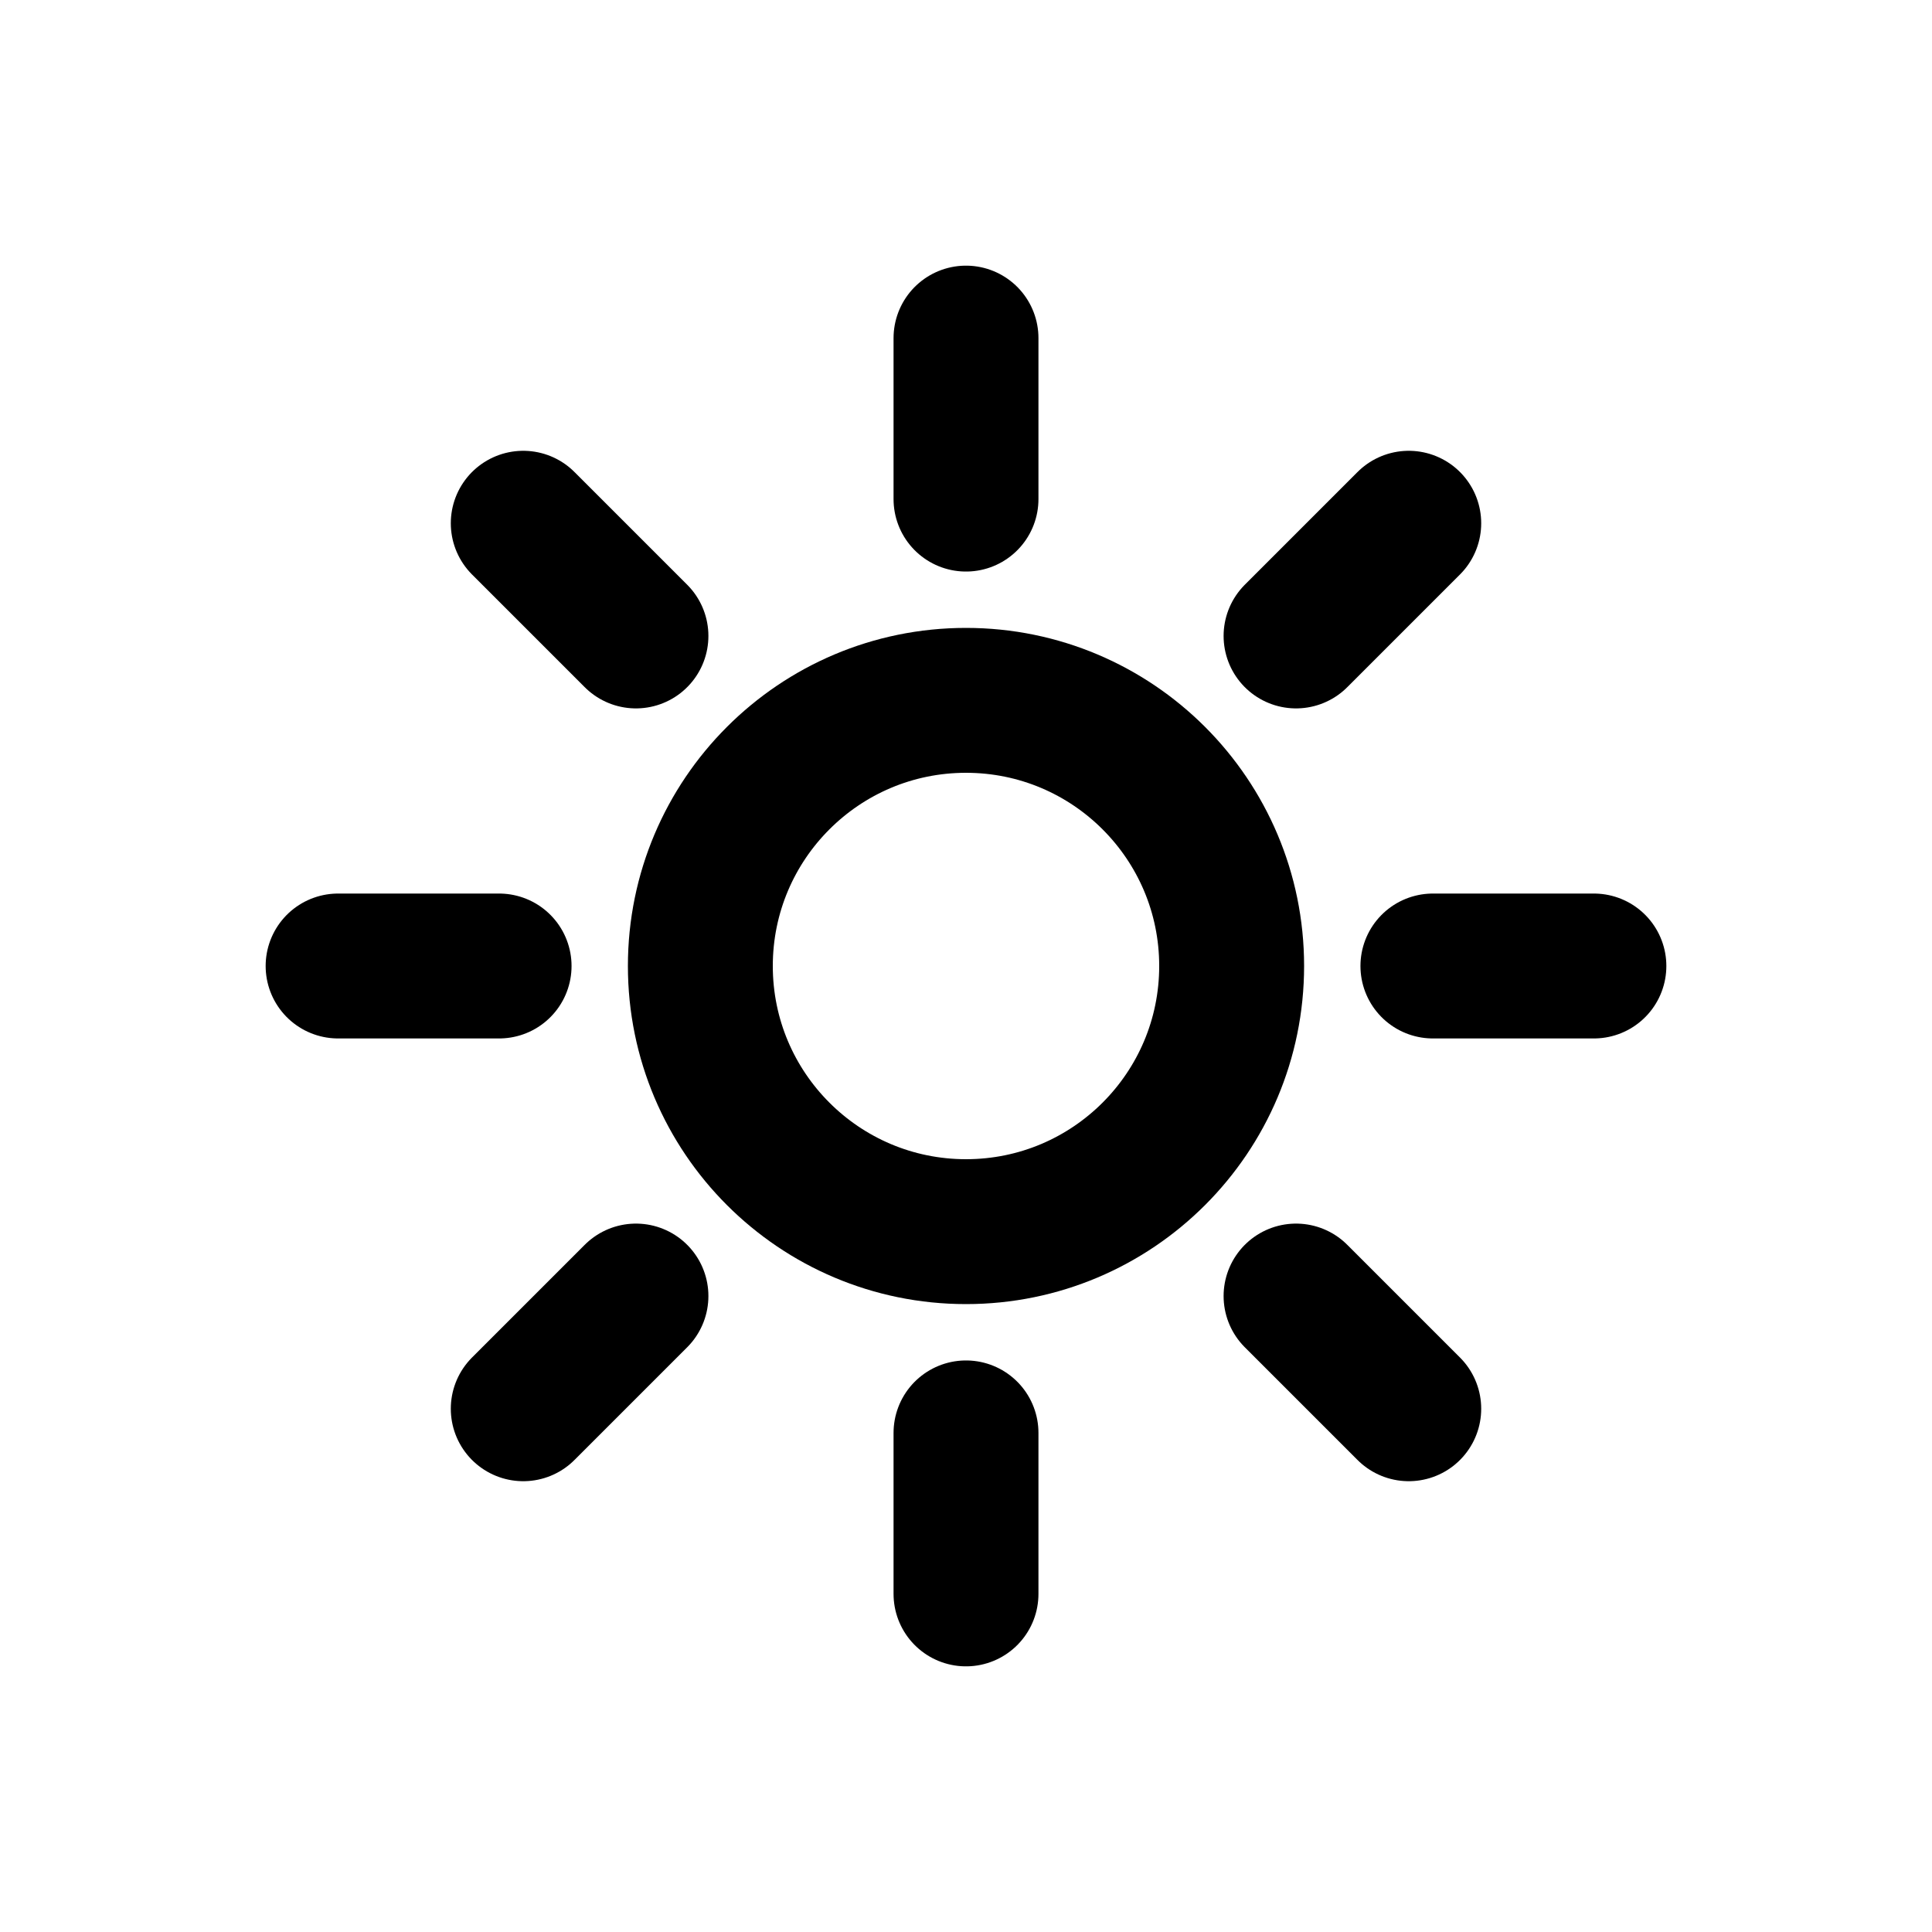
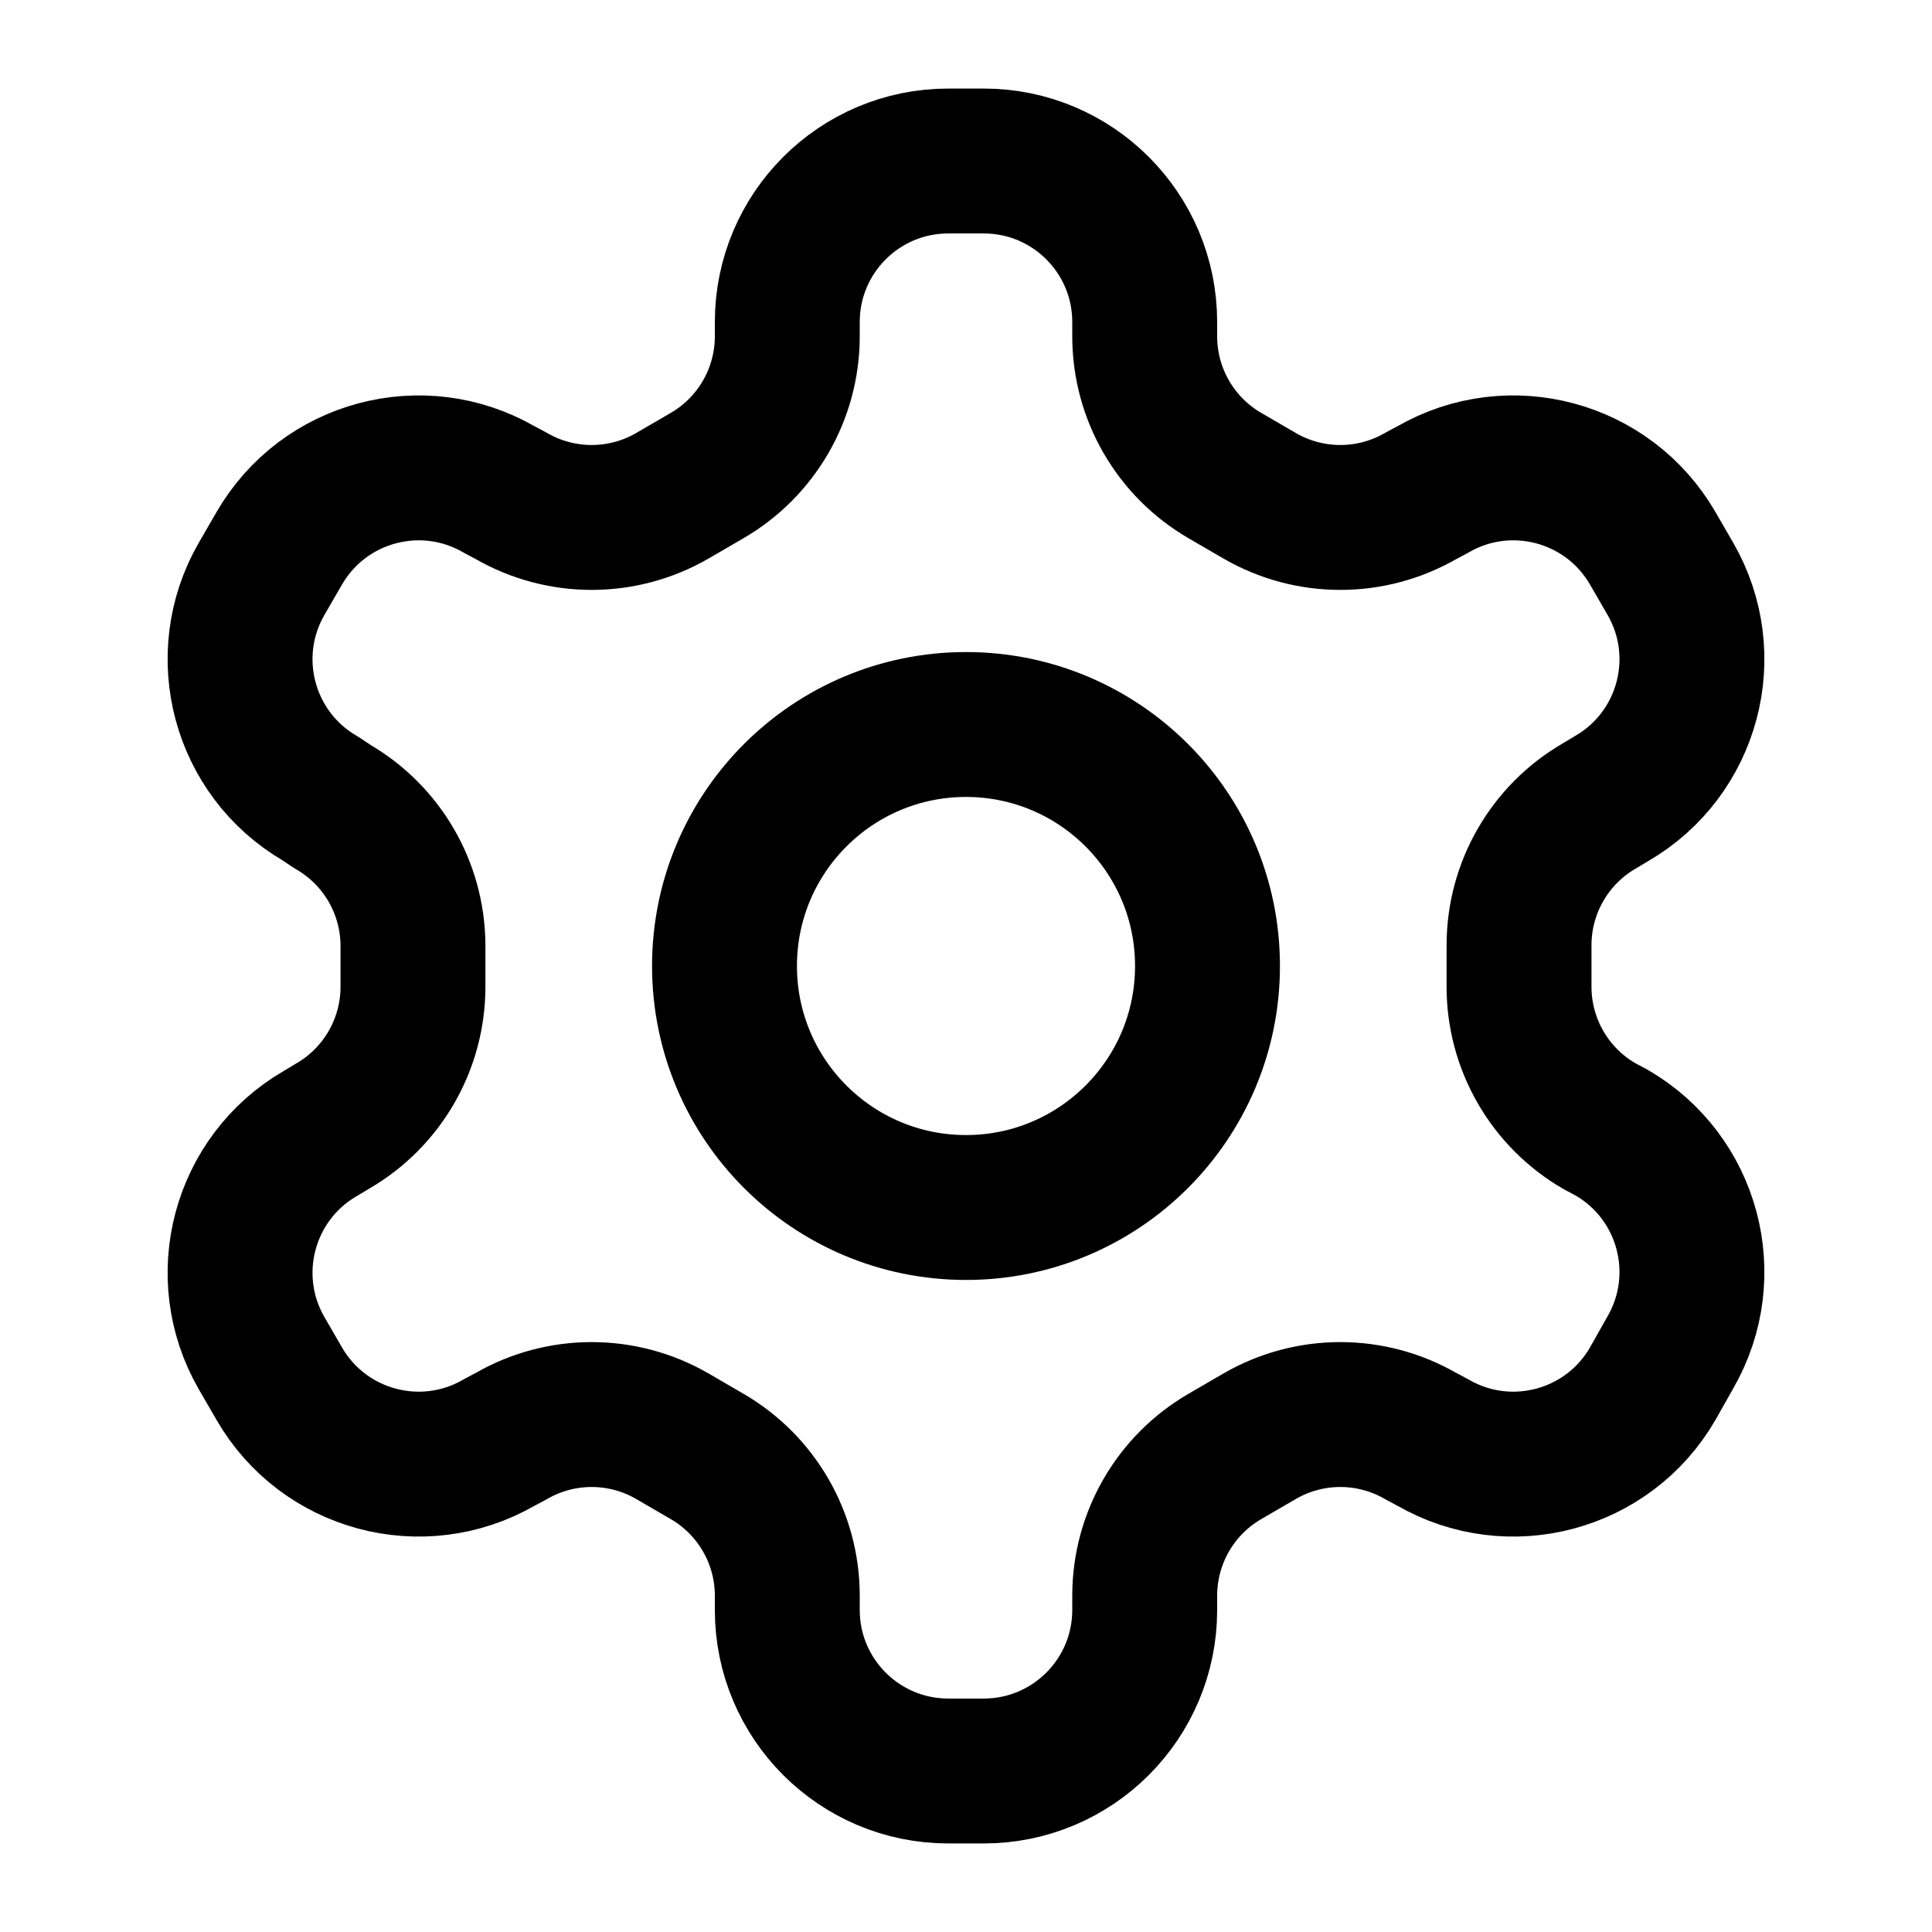
<svg xmlns="http://www.w3.org/2000/svg" width="24" height="24" viewBox="0 0 24 24" fill="none">
-   <path d="M12 6.2V4.2" stroke="currentColor" stroke-width="1.8" stroke-linecap="round" />
-   <path d="M12 19.8V17.8" stroke="currentColor" stroke-width="1.8" stroke-linecap="round" />
-   <path d="M6.2 12H4.2" stroke="currentColor" stroke-width="1.8" stroke-linecap="round" />
-   <path d="M19.8 12H17.8" stroke="currentColor" stroke-width="1.8" stroke-linecap="round" />
-   <path d="M7.9 7.9L6.5 6.5" stroke="currentColor" stroke-width="1.8" stroke-linecap="round" />
-   <path d="M17.5 17.5L16.1 16.1" stroke="currentColor" stroke-width="1.8" stroke-linecap="round" />
-   <path d="M16.1 7.9L17.5 6.5" stroke="currentColor" stroke-width="1.8" stroke-linecap="round" />
-   <path d="M6.5 17.5L7.9 16.1" stroke="currentColor" stroke-width="1.8" stroke-linecap="round" />
-   <circle cx="12" cy="12" r="3.3" stroke="currentColor" stroke-width="1.8" />
+   <path d="M12.22 2h-.44a2 2 0 0 0-2 2v.18a2 2 0 0 1-1 1.73l-.43.25a2 2 0 0 1-2 0l-.15-.08a2 2 0 0 0-2.73.73l-.22.38a2 2 0 0 0 .73 2.73l.15.1a2 2 0 0 1 1 1.72v.51a2 2 0 0 1-1 1.74l-.15.09a2 2 0 0 0-.73 2.73l.22.38a2 2 0 0 0 2.73.73l.15-.08a2 2 0 0 1 2 0l.43.25a2 2 0 0 1 1 1.73V20a2 2 0 0 0 2 2h.44a2 2 0 0 0 2-2v-.18a2 2 0 0 1 1-1.73l.43-.25a2 2 0 0 1 2 0l.15.08a2 2 0 0 0 2.73-.73l.22-.39a2 2 0 0 0-.73-2.73l-.15-.08a2 2 0 0 1-1-1.74v-.5a2 2 0 0 1 1-1.74l.15-.09a2 2 0 0 0 .73-2.73l-.22-.38a2 2 0 0 0-2.73-.73l-.15.08a2 2 0 0 1-2 0l-.43-.25a2 2 0 0 1-1-1.73V4a2 2 0 0 0-2-2z" stroke="currentColor" stroke-width="1.8" stroke-linecap="round" stroke-linejoin="round" />
+   <circle cx="12" cy="12" r="3" stroke="currentColor" stroke-width="1.8" />
</svg>
